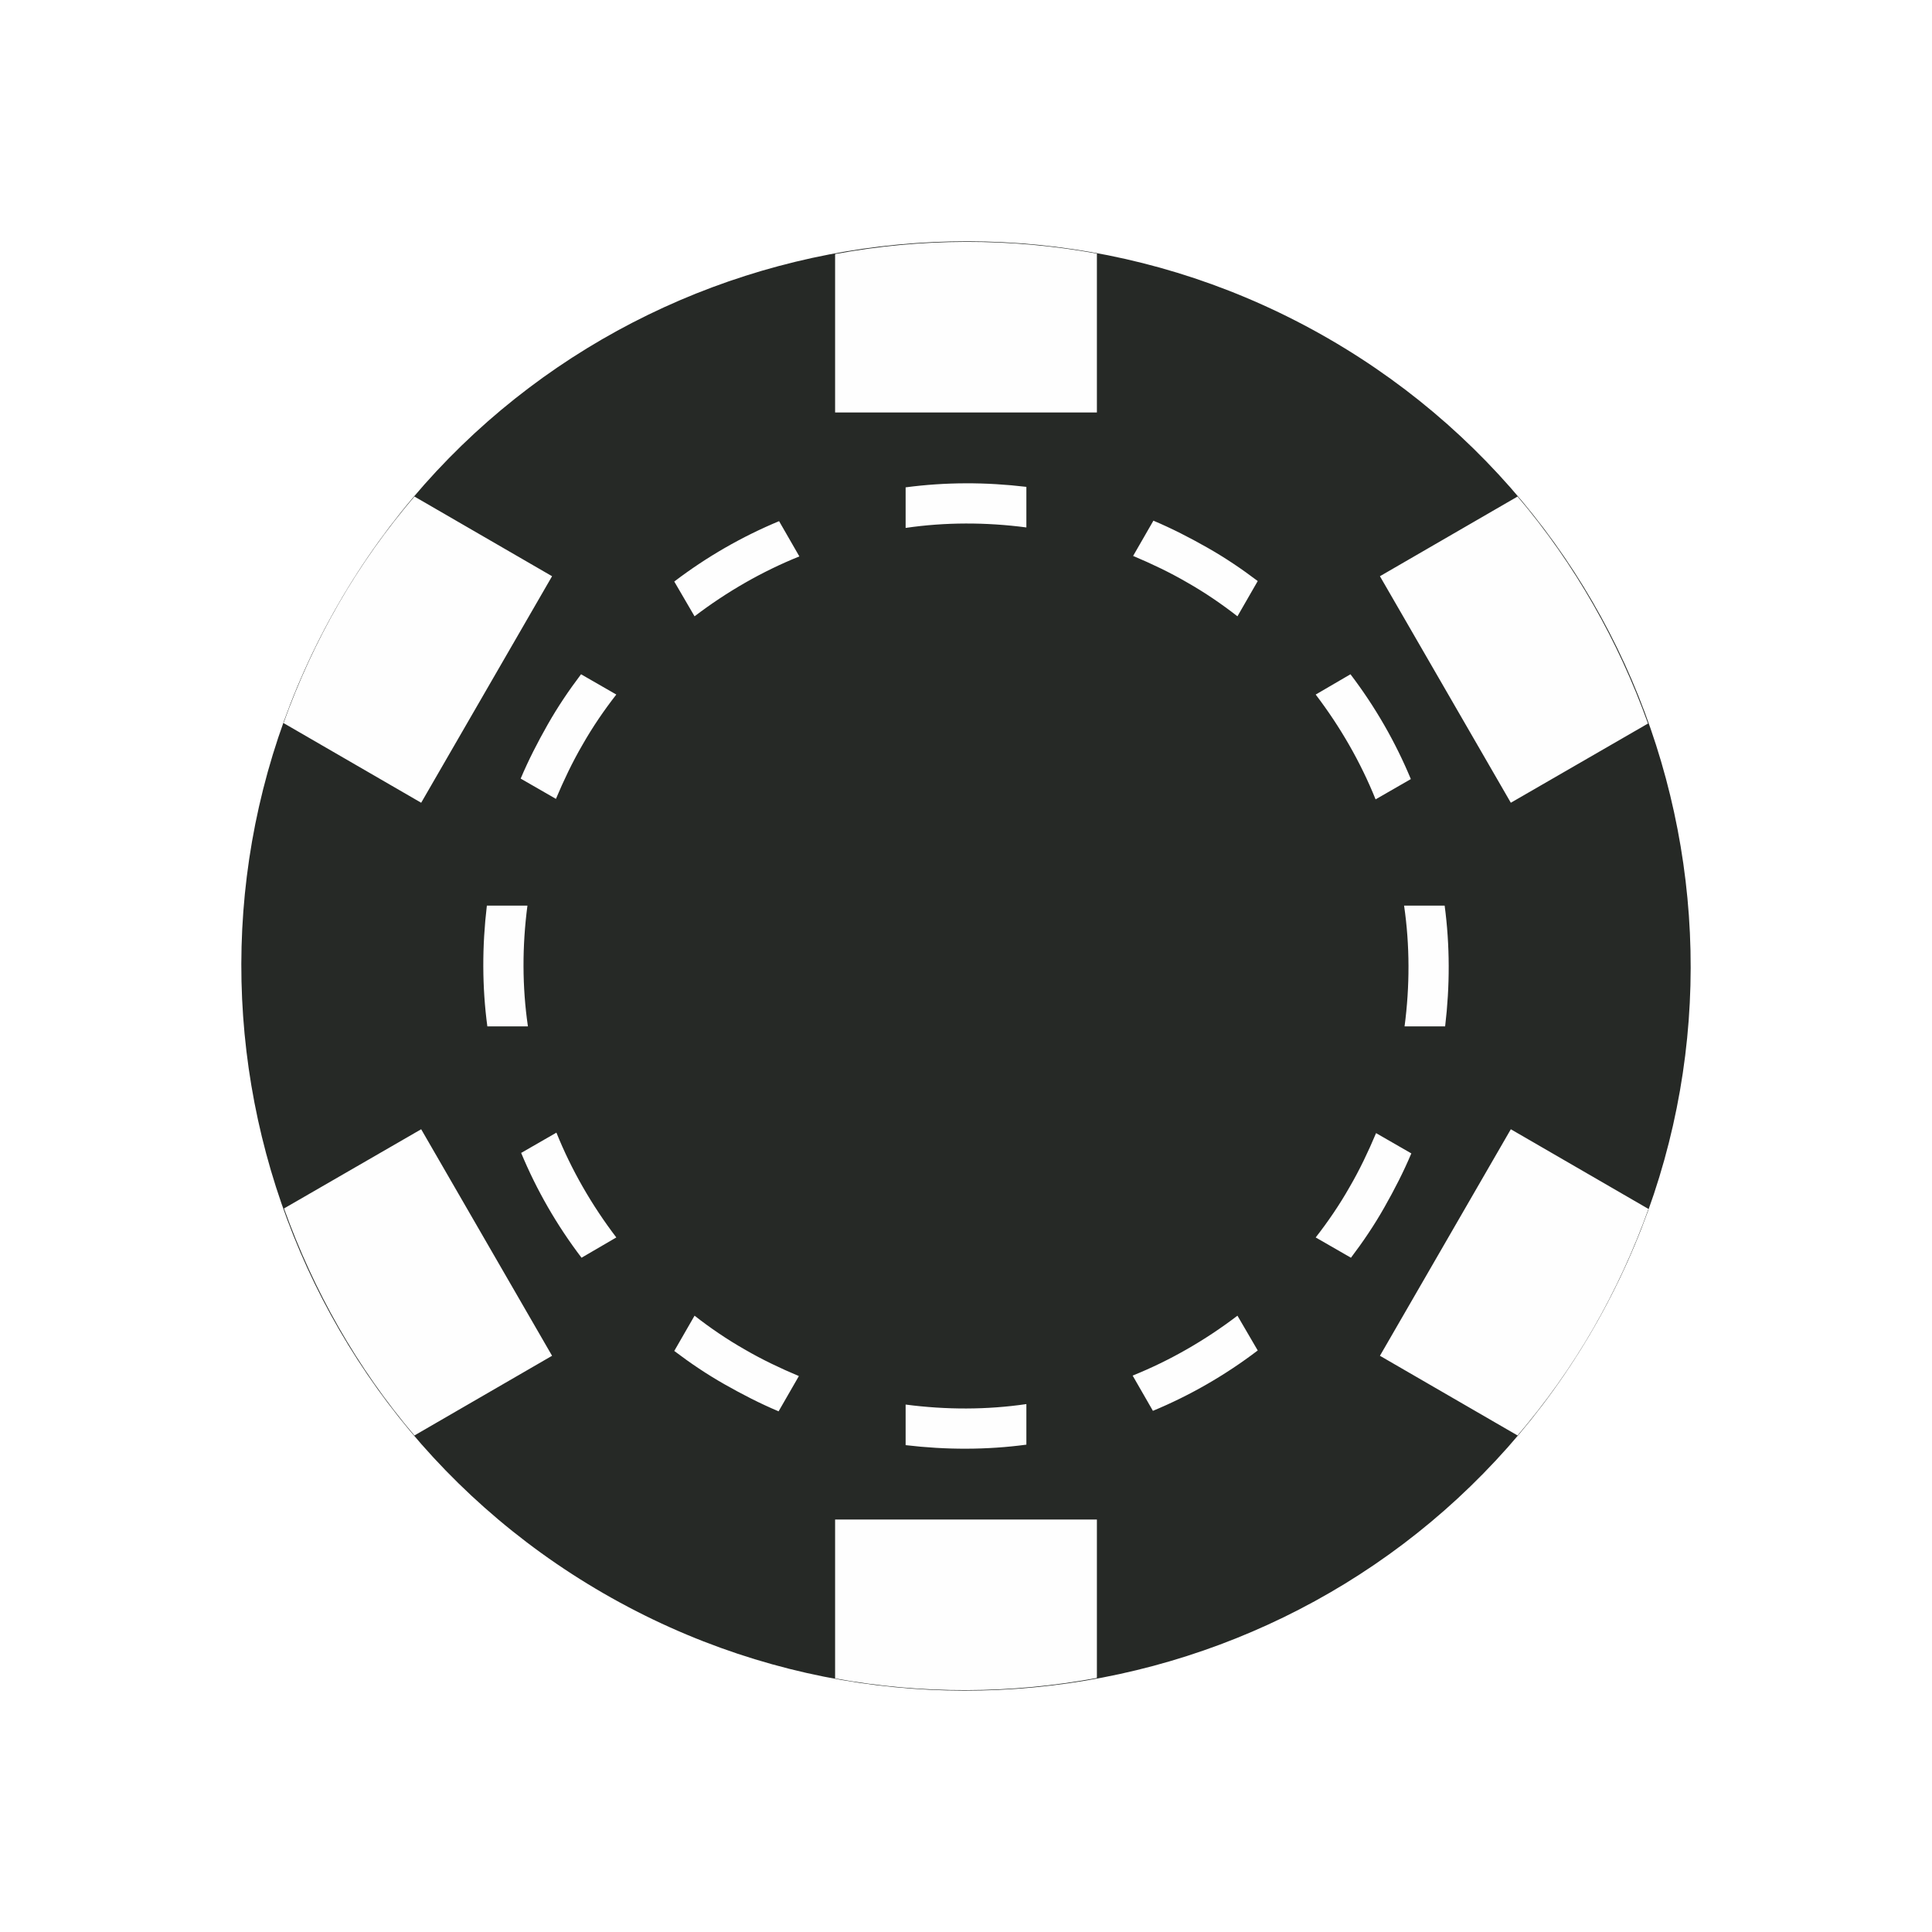
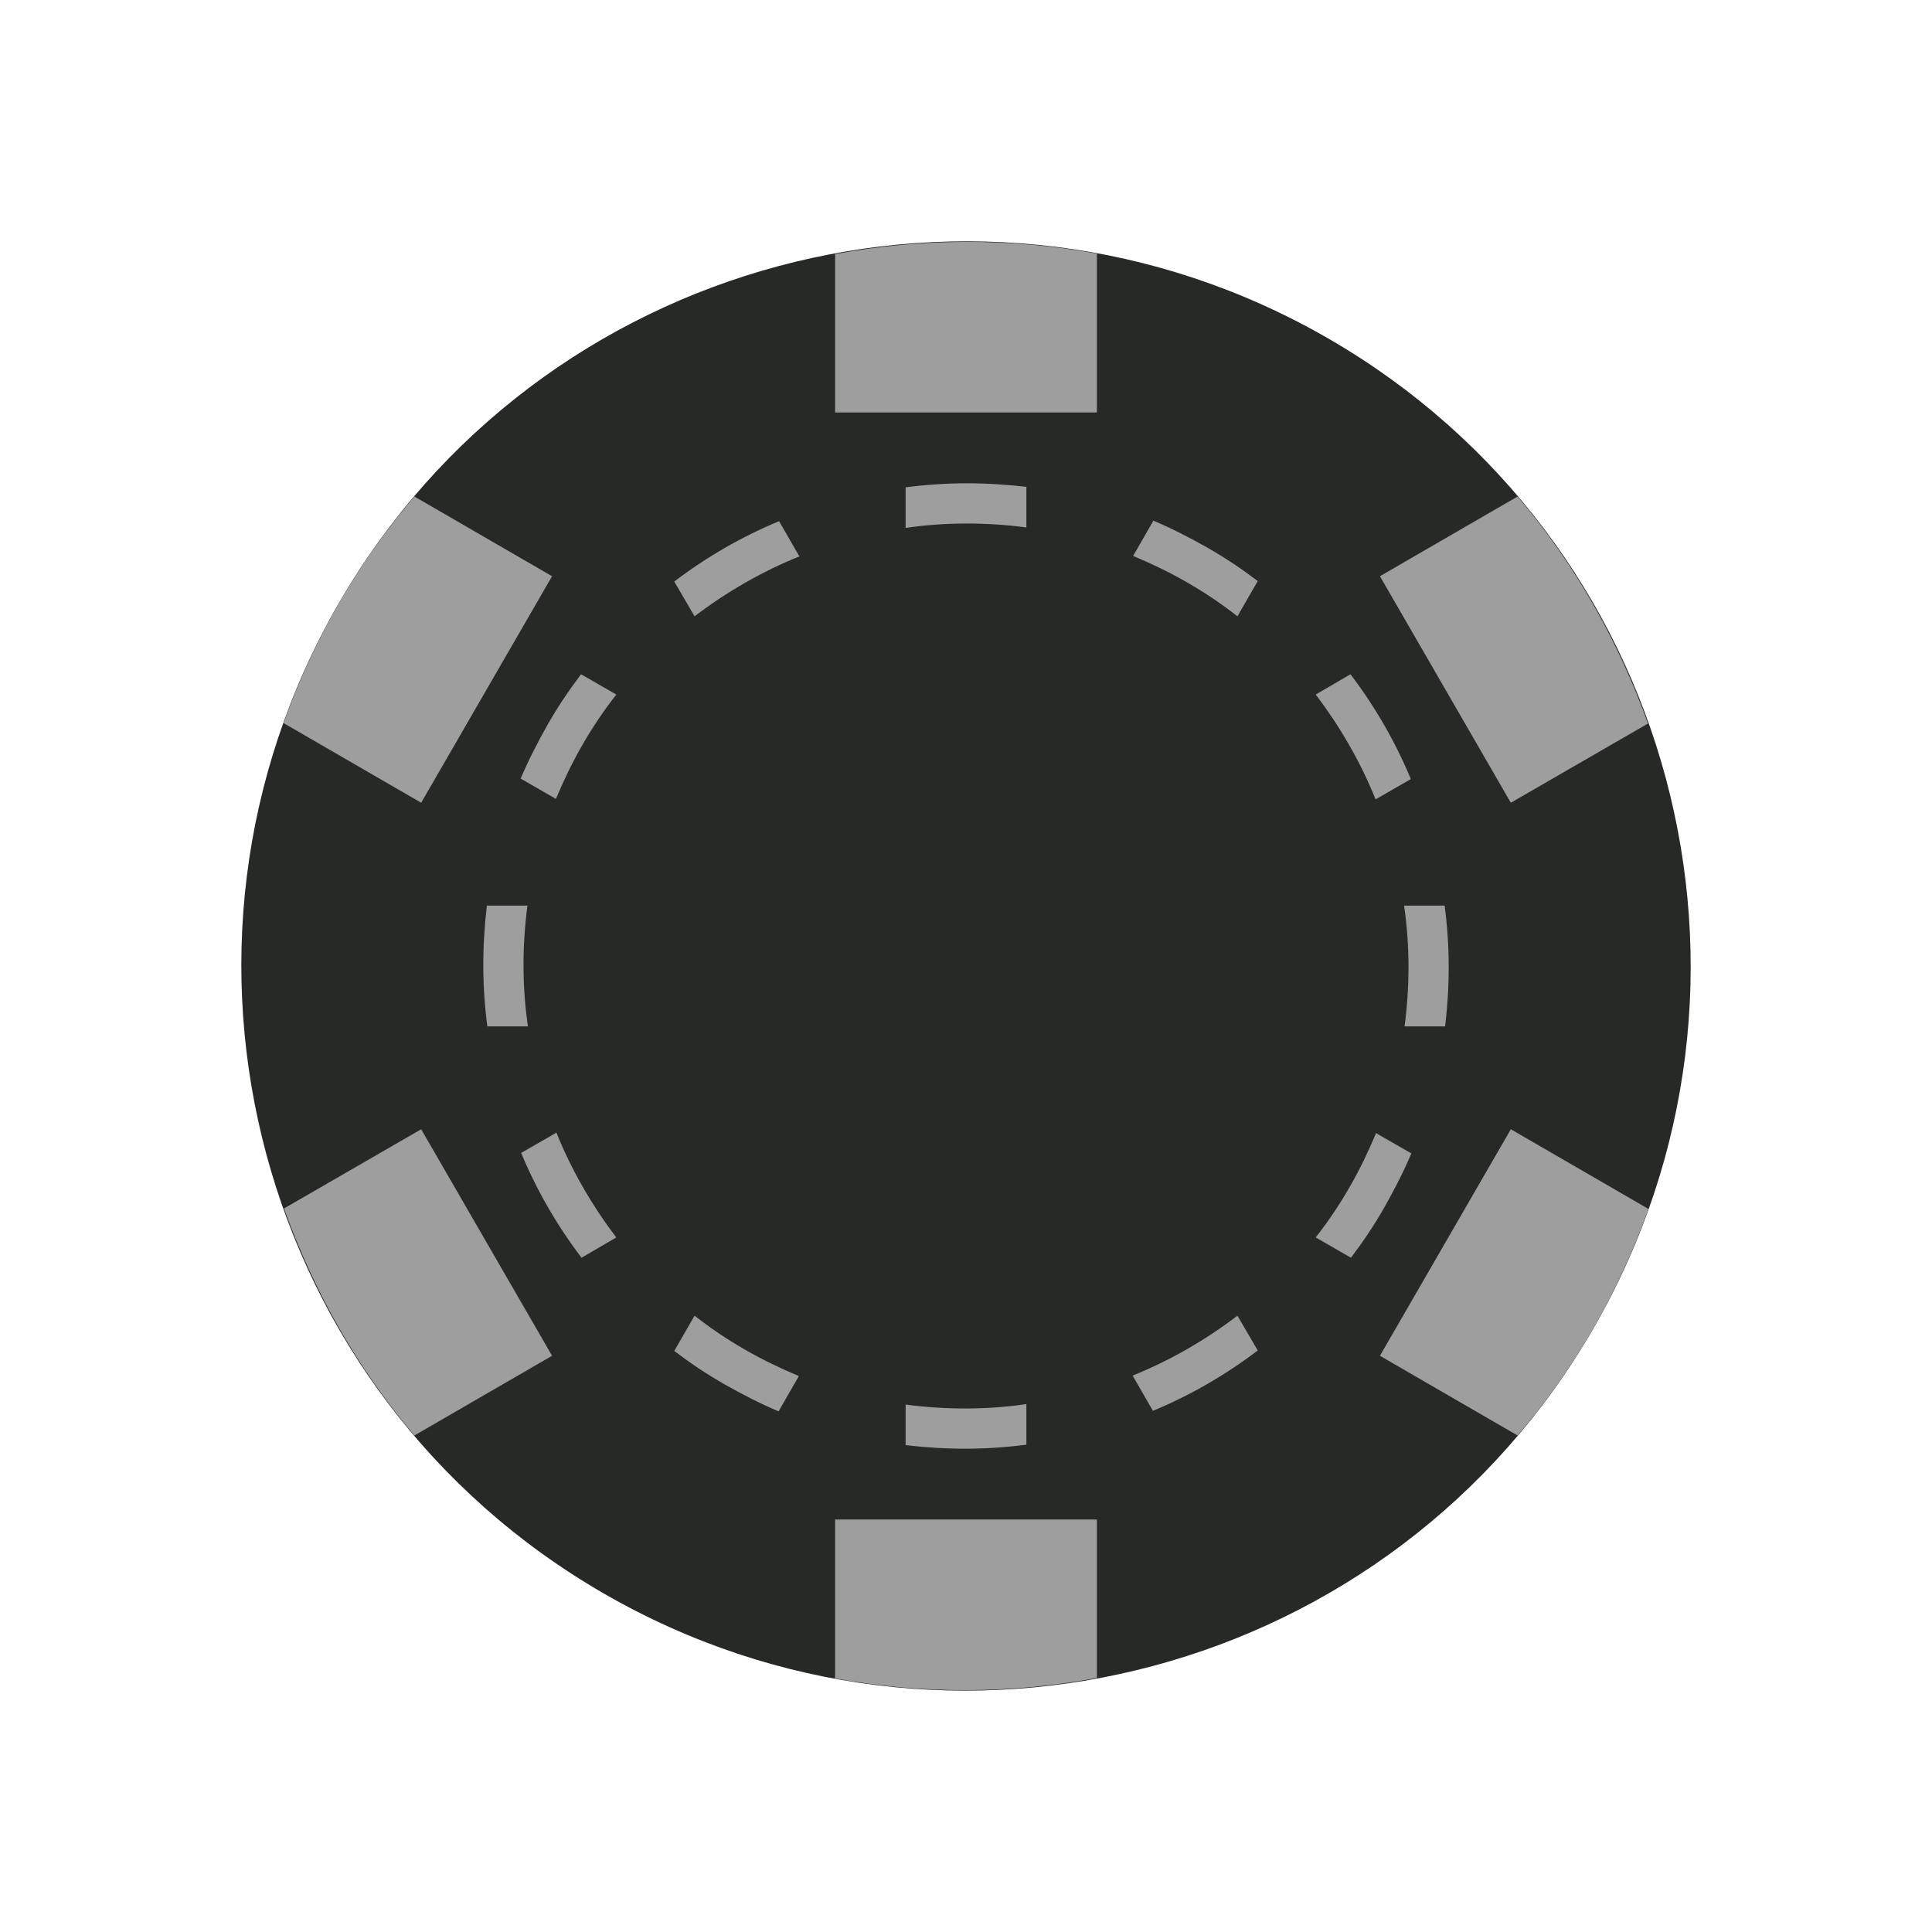
<svg xmlns="http://www.w3.org/2000/svg" xml:space="preserve" width="40mm" height="40mm" version="1.0" style="shape-rendering:geometricPrecision; text-rendering:geometricPrecision; image-rendering:optimizeQuality; fill-rule:evenodd; clip-rule:evenodd" viewBox="0 0 4000 4000">
  <defs>
    <style type="text/css">
   
-     .fil1 {fill:#FEFEFE}
+     .fil1 {fill:#9e9e9e}
    .fil0 {fill:#262926}
   
  </style>
  </defs>
  <g id="Ebene_x0020_1">
    <circle class="fil0" transform="matrix(0.709526 0.40964 -0.409645 0.709518 2000.02 1999.95)" r="1831" />
    <path class="fil1" d="M1729 3475c181,33 365,32 542,-1l0 -328 -542 0 0 329zm833 -751l42 72c-67,51 -140,93 -217,125l-42 -73c77,-31 150,-73 217,-124zm-437 183l0 84c-82,11 -166,11 -250,1l0 -84c84,11 168,11 250,-1zm-729 -110l42 -73c32,25 67,49 104,70 36,21 74,39 112,55l-42 73c-38,-16 -75,-35 -112,-56 -37,-21 -71,-44 -104,-69zm-808 -295l284 -164 271 469 -285 165c-119,-140 -209,-300 -270,-470zm2261 -156l73 42c-16,38 -35,75 -56,112 -21,37 -44,71 -69,104l-73 -42c25,-32 49,-67 70,-104 21,-36 39,-74 55,-112zm-1646 -950l73 42c-25,32 -49,67 -70,104 -21,36 -39,74 -55,112l-73 -42c16,-38 35,-75 56,-112 21,-37 44,-71 69,-104zm410 -317l42 73c-77,31 -150,73 -217,124l-42 -72c67,-51 140,-93 217,-125zm512 -71l0 84c-84,-11 -168,-11 -250,1l0 -84c83,-11 166,-11 250,-1zm221 143l42 -73c38,16 75,35 112,56 37,21 71,44 104,69l-42 73c-32,-25 -67,-49 -104,-70 -36,-21 -74,-39 -112,-55zm561 724l84 0c11,83 11,166 1,250l-84 0c11,-83 11,-168 -1,-250zm-1899 0l84 0c-11,84 -11,168 1,250l-84 0c-11,-82 -11,-166 -1,-250zm1716 -437l72 -42c51,67 93,140 125,217l-73 42c-31,-77 -73,-150 -124,-217zm-1645 949l73 -42c31,77 73,150 124,217l-72 42c-51,-67 -93,-140 -125,-217zm2333 -889c-61,-170 -151,-330 -270,-470l-285 165 271 469 284 -164zm-1141 -973l0 329 -542 0 0 -328c178,-33 361,-34 542,-1zm-1413 503l285 165 -271 469 -285 -165c30,-84 68,-167 114,-247 46,-80 99,-154 157,-222zm2284 1944c58,-68 111,-142 157,-222 46,-80 84,-163 114,-247l-285 -165 -271 469 285 165z" />
  </g>
</svg>
